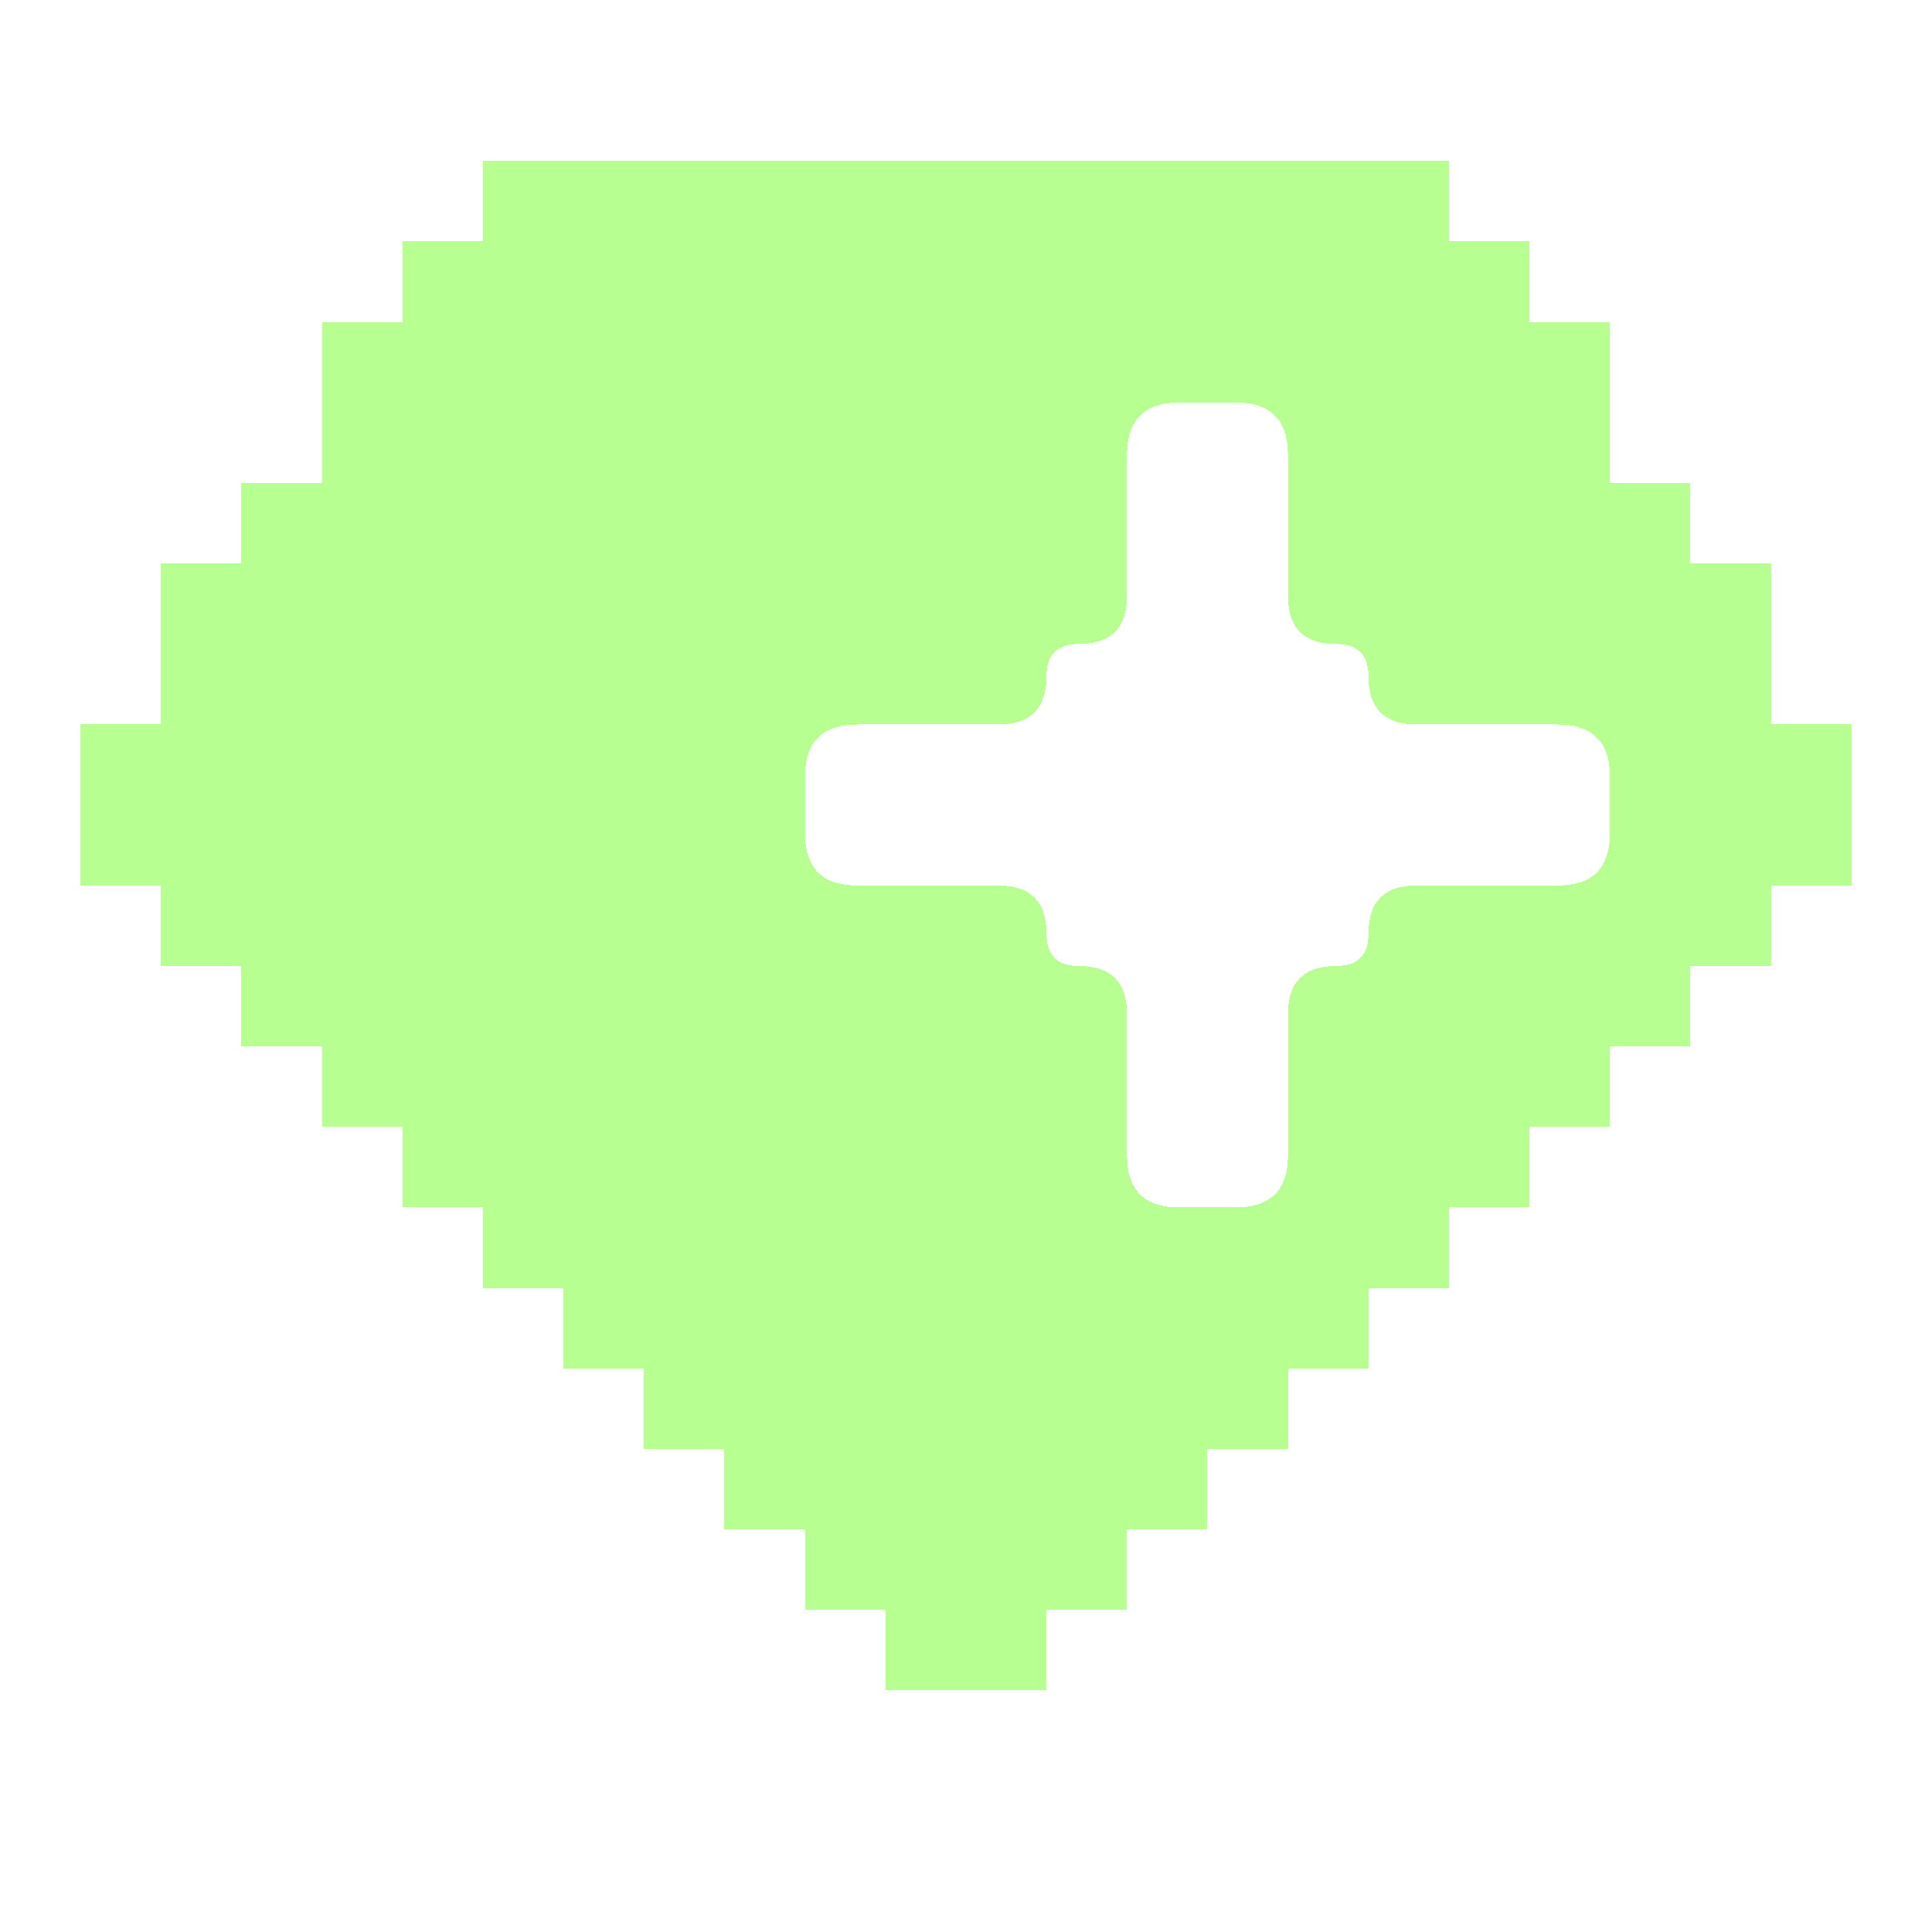
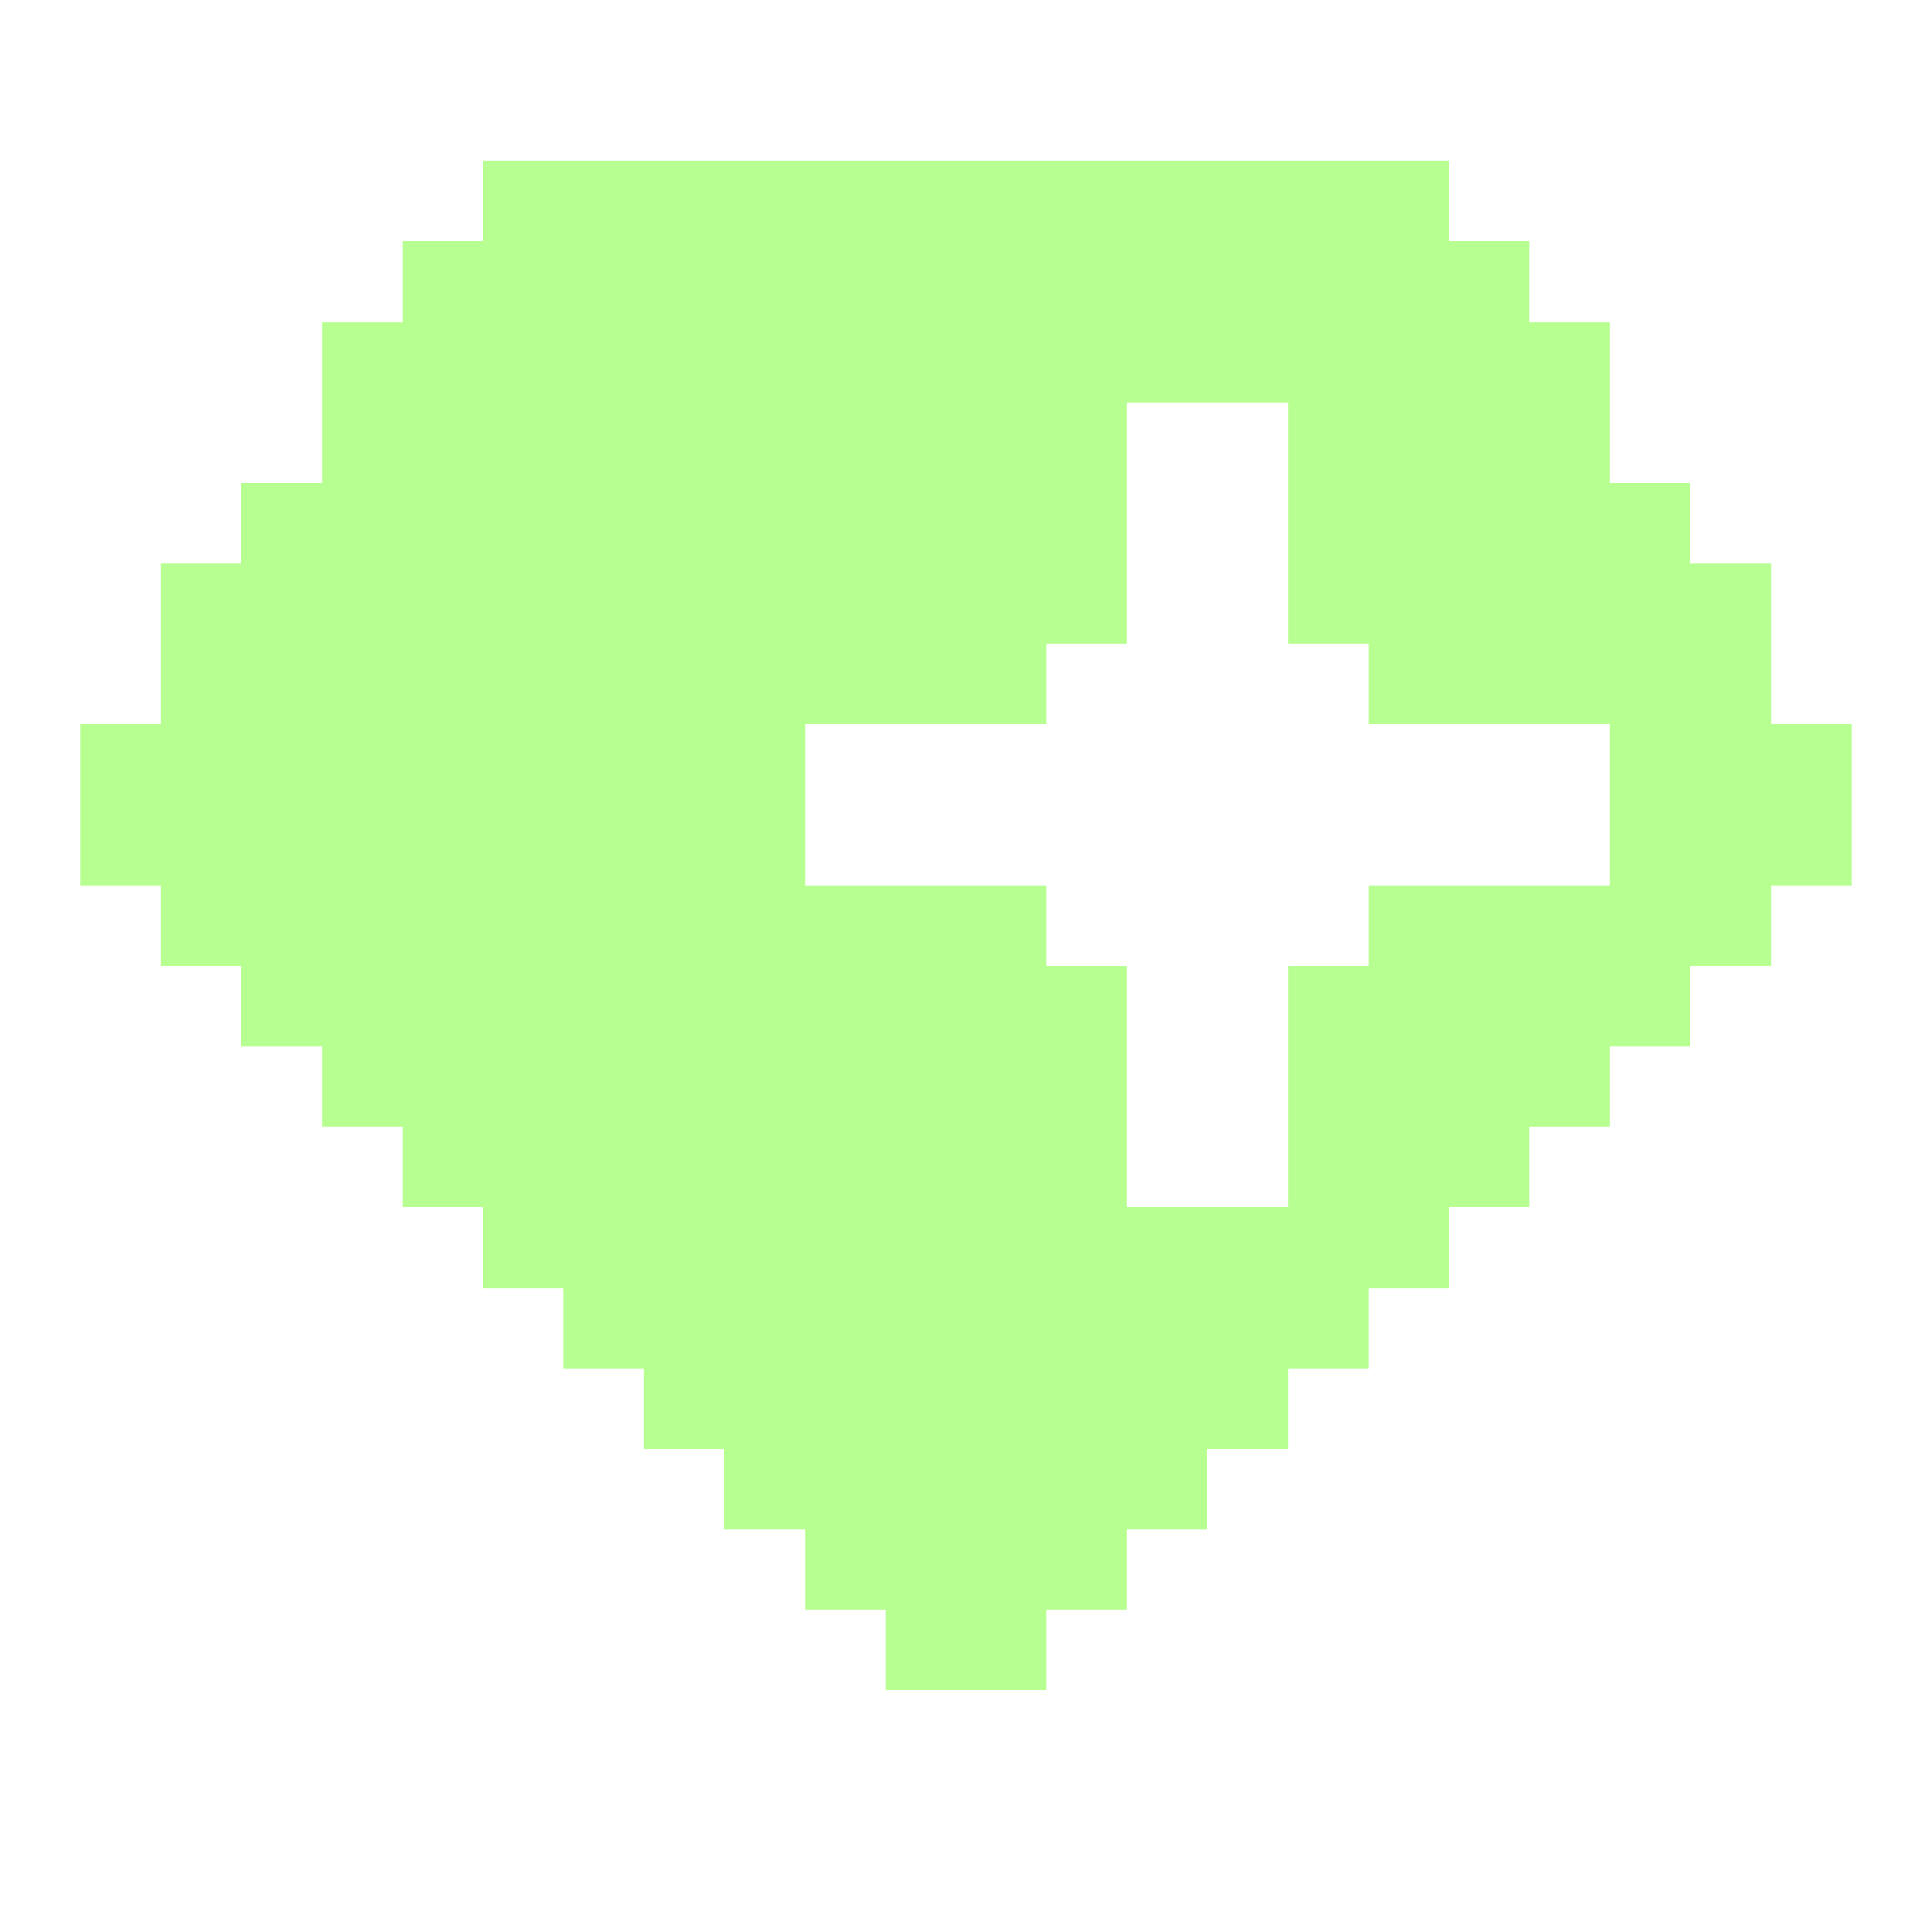
<svg xmlns="http://www.w3.org/2000/svg" viewBox="0 0 24 24" shape-rendering="crispEdges" role="img" aria-labelledby="title">
-   <path fill="#b7ff90" fill-rule="evenodd" d="     M 6 2 H 18 V 3 H 19 V 4 H 20 V 6 H 21 V 7 H 22 V 9 H 23 V 11     H 22 V 12 H 21 V 13 H 20 V 14 H 19 V 15 H 18 V 16 H 17 V 17     H 16 V 18 H 15 V 19 H 14 V 20 H 13 V 21 H 11 V 20 H 10 V 19     H 9 V 18 H 8 V 17 H 7 V 16 H 6 V 15 H 5 V 14 H 4 V 13     H 3 V 12 H 2 V 11 H 1 V 9 H 2 V 7 H 3 V 6 H 4 V 4 H 5 V 3 H 6 Z     M 14.65 5 H 15.35 Q 16 5 16 5.65     V 7.4 Q 16 8 16.6 8 Q 17 8 17 8.4 Q 17 9 17.6 9     H 19.35 Q 20 9 20 9.65 V 10.35 Q 20 11 19.35 11     H 17.6 Q 17 11 17 11.6 Q 17 12 16.6 12 Q 16 12 16 12.6     V 14.35 Q 16 15 15.35 15 H 14.65 Q 14 15 14 14.35     V 12.6 Q 14 12 13.4 12 Q 13 12 13 11.6 Q 13 11 12.4 11     H 10.65 Q 10 11 10 10.35 V 9.65 Q 10 9 10.65 9     H 12.4 Q 13 9 13 8.4 Q 13 8 13.4 8 Q 14 8 14 7.4     V 5.65 Q 14 5 14.65 5 Z" />
+   <path fill="#b7ff90" fill-rule="evenodd" d="     M 6 2 H 18 V 3 H 19 V 4 H 20 V 6 H 21 V 7 H 22 V 9 H 23 V 11     H 22 V 12 H 21 V 13 H 20 V 14 H 19 V 15 H 18 V 16 H 17 V 17     H 16 V 18 H 15 V 19 H 14 V 20 H 13 V 21 H 11 V 20 H 10 V 19     H 9 V 18 H 8 V 17 H 7 V 16 H 6 V 15 H 5 V 14 H 4 V 13     H 3 V 12 H 2 V 11 H 1 V 9 H 2 V 7 H 3 V 6 H 4 V 4 H 5 V 3 H 6 Z     M 14 5 H 16 V 8 H 17 V 9 H 20 V 11 H 17 V 12 H 16 V 15     H 14 V 12 H 13 V 11 H 10 V 9 H 13 V 8 H 14 Z" />
</svg>
